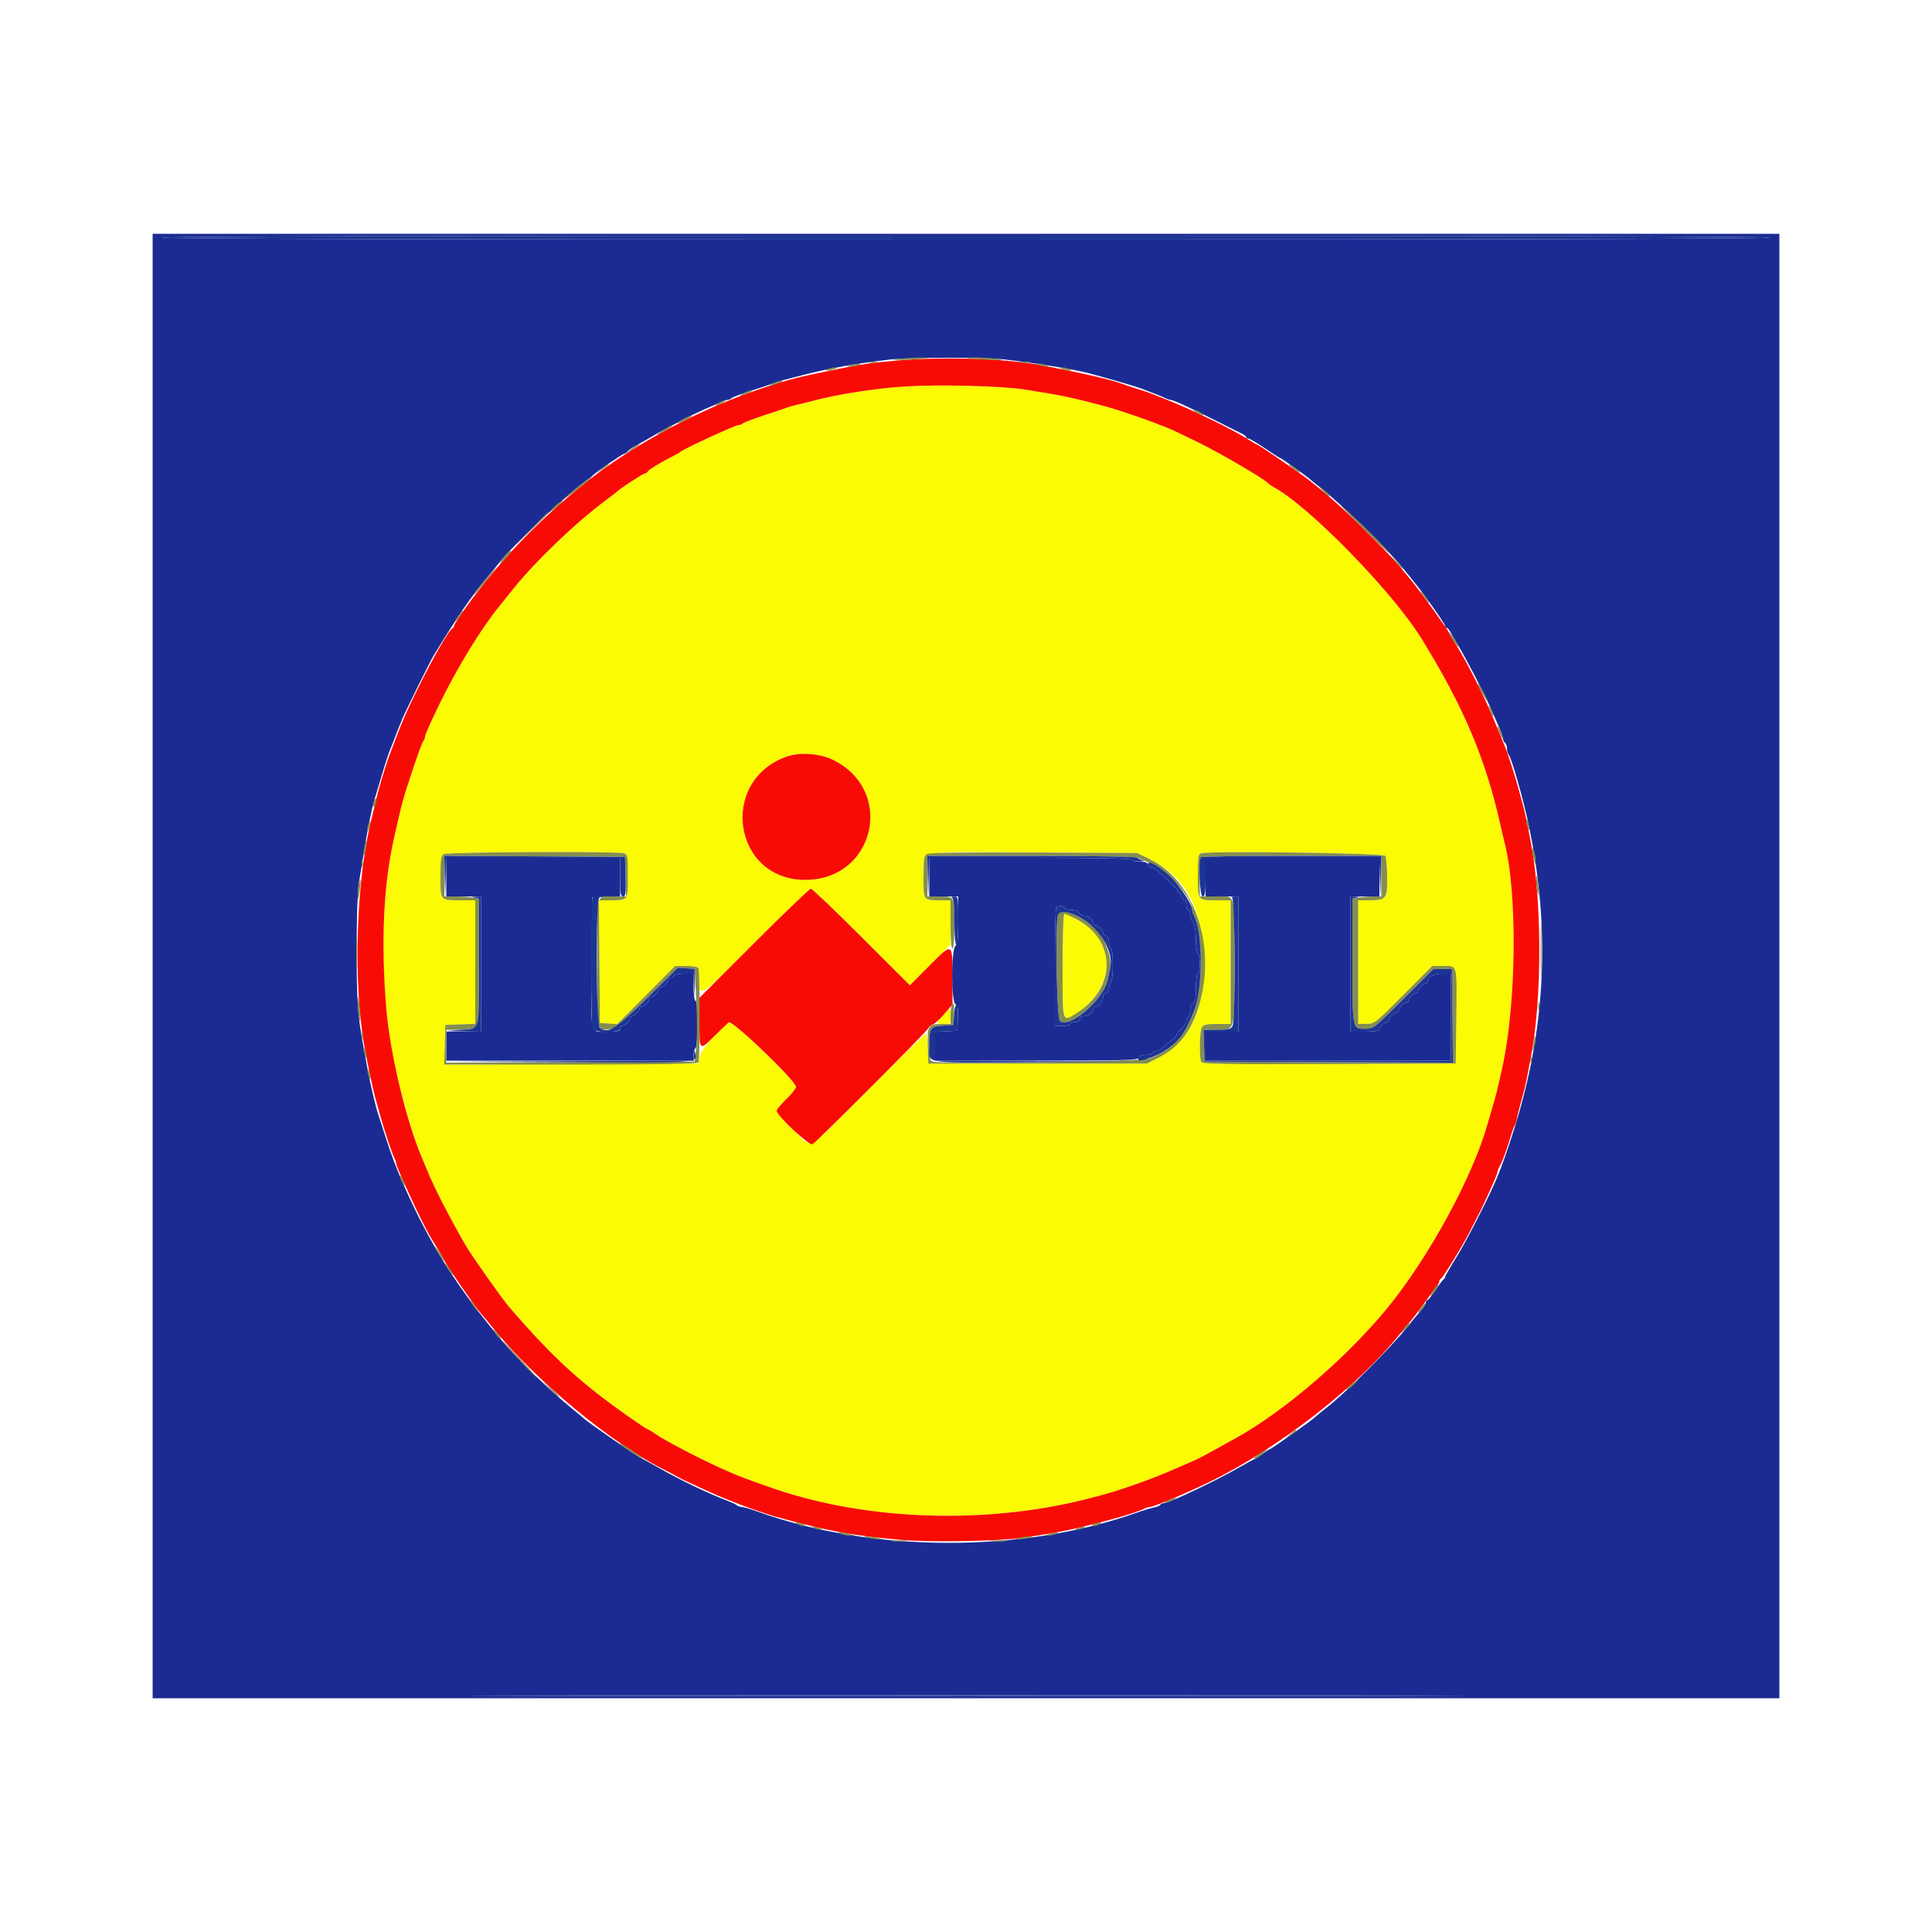
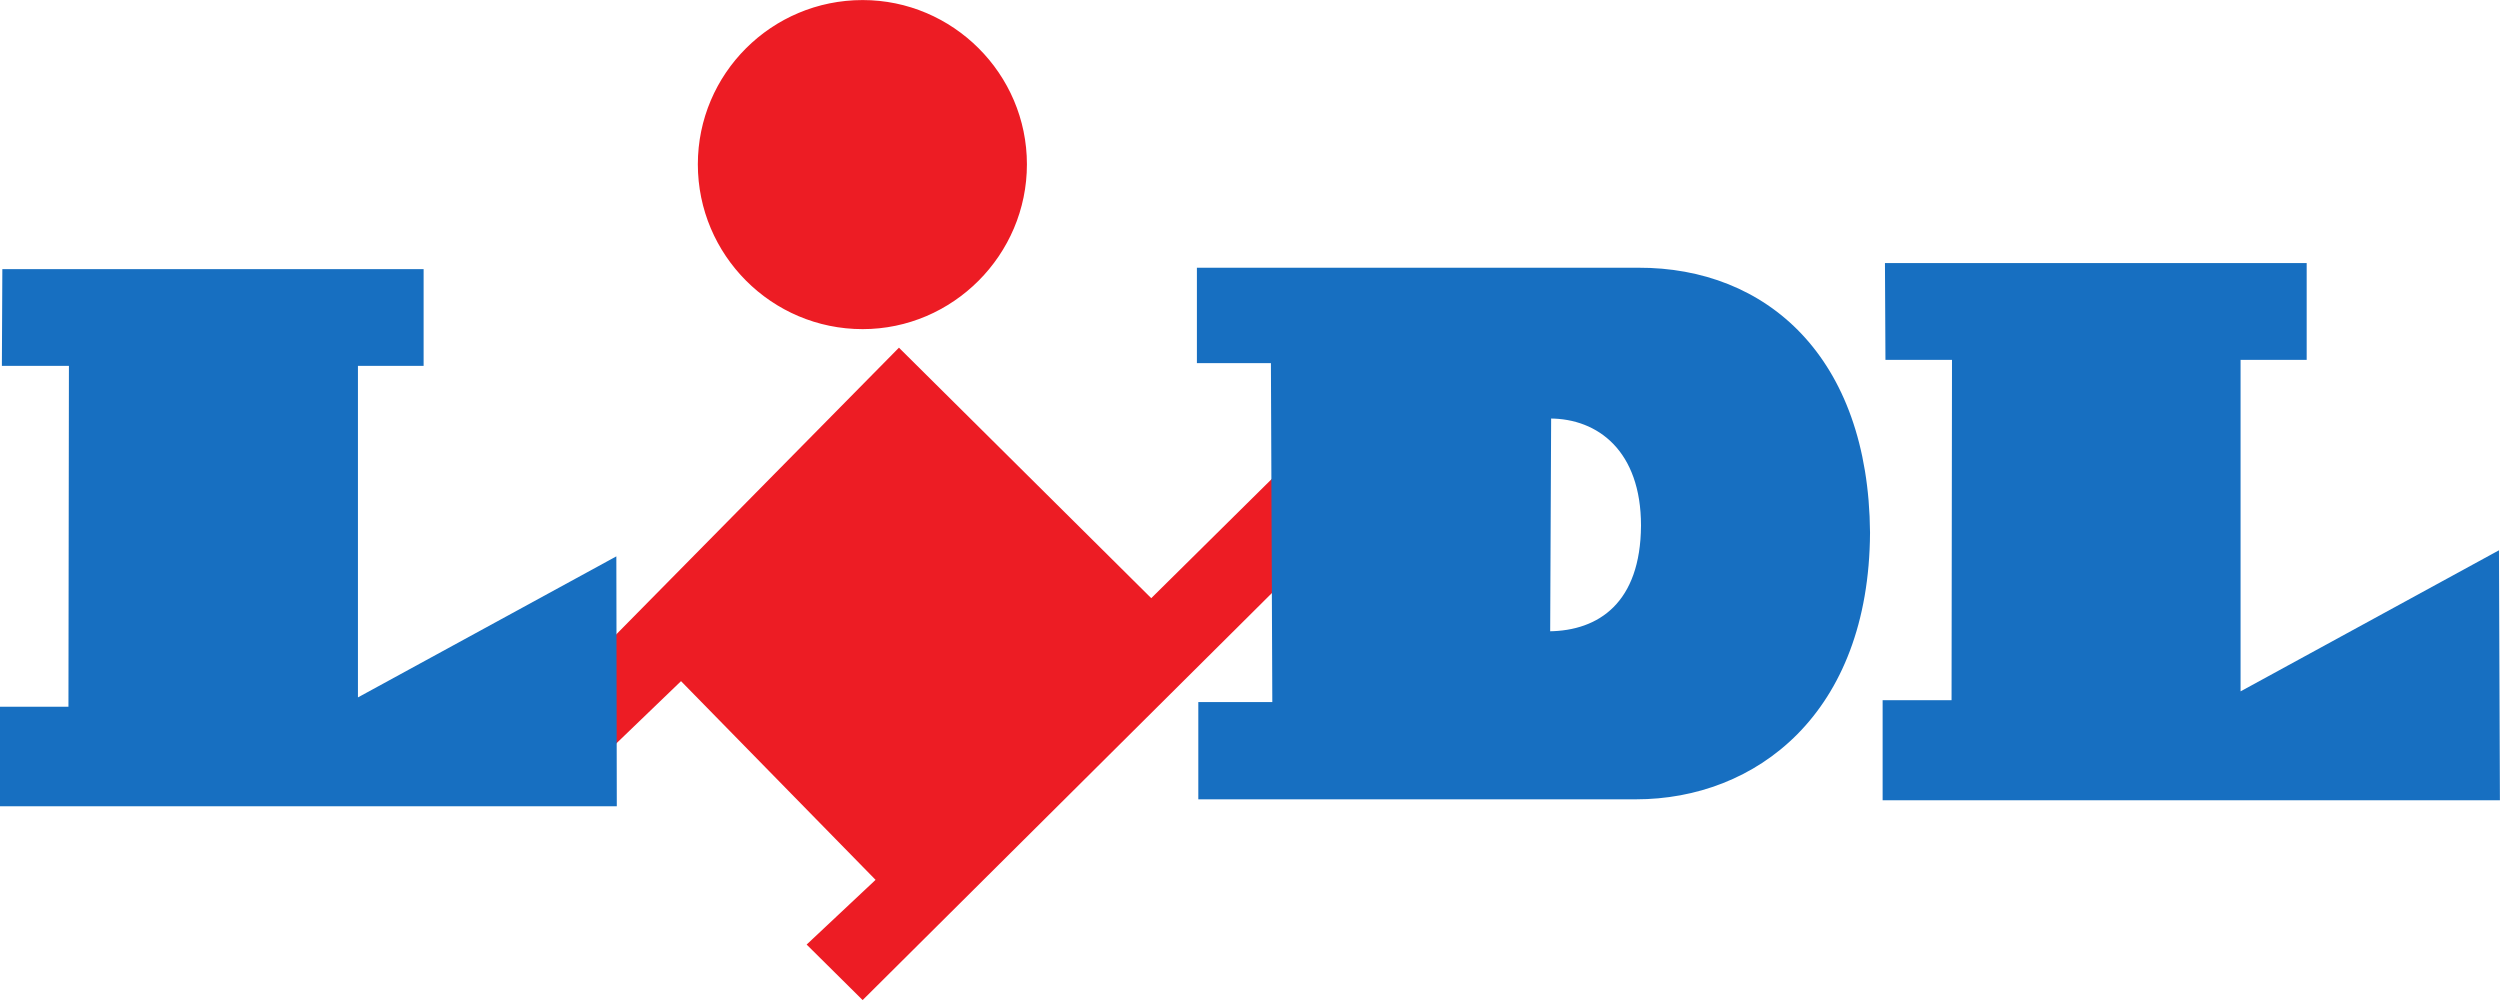
- <svg xmlns="http://www.w3.org/2000/svg" width="400" height="400">
-   <g fill-rule="evenodd">
-     <path d="M187.4 80.009c-6.08.379-13.932 1.606-19.2 3.002-1.32.349-2.85.728-3.4.842-.55.114-1.36.346-1.8.515-.44.17-2.6.899-4.8 1.619-2.2.721-4.171 1.469-4.38 1.662a1.52 1.52 0 01-.889.351c-.701 0-11.53 4.999-12.131 5.6-.11.11-.83.517-1.6.904-2.41 1.212-4.994 2.801-5.133 3.156-.074.187-.307.34-.52.34-.329 0-4.957 3.006-5.547 3.602-.11.112-1.276 1.003-2.59 1.981-6.275 4.67-14.621 12.673-19.23 18.439a681.982 681.982 0 01-2.78 3.464c-3.701 4.499-8.71 12.684-12.442 20.335-1.627 3.335-2.958 6.324-2.958 6.642 0 .317-.159.748-.354.957-.195.209-1.099 2.63-2.009 5.38-2.389 7.226-2.236 6.672-4.035 14.6-2.966 13.075-2.948 32.937.044 46.8 1.539 7.134 4.05 15.657 5.833 19.8.331.77.746 1.76.922 2.2 1.419 3.547 4.486 9.535 8.021 15.657 1.217 2.108 7.518 11.037 8.991 12.743 9.444 10.931 15.117 16.063 26.305 23.798 1.275.881 2.417 1.602 2.538 1.602s.788.405 1.481.9c2.049 1.463 10.392 5.77 14.863 7.673l2.4 1.022c.775.33 5.768 2.127 7.8 2.806 19.248 6.439 43.323 7.194 64 2.006 4.55-1.142 6.561-1.754 11.2-3.412 3.312-1.184 4.561-1.691 9.8-3.978 2.847-1.243 2.071-.837 10.2-5.347 10.014-5.557 23.079-16.817 31.419-27.078 8.571-10.544 17.582-27.17 20.592-37.992.183-.66.63-2.19.993-3.4.712-2.375.966-3.394 1.995-8 2.99-13.385 3.207-36.683.439-47a148 148 0 01-.841-3.6c-3.026-13.527-7.623-24.354-16.303-38.4-6.002-9.713-23.33-27.459-30.623-31.362-.445-.238-1.057-.681-1.361-.985-.929-.929-10.292-6.372-14.11-8.202a281.65 281.65 0 01-4.303-2.093c-2.176-1.14-11.115-4.369-14.897-5.382-7.051-1.889-9.337-2.366-17-3.552-4.691-.725-17.629-1.049-24.6-.615m-15 77.283c13.083 6.348 8.73 24.986-5.809 24.878-14.8-.109-17.823-20.448-3.791-25.499 2.718-.979 6.855-.711 9.6.621m-43.3 19.36c.866.232.9.413.9 4.748 0 5.145.126 4.984-3.906 4.995l-2.105.005.105 12.7.106 12.7 1.769.126 1.769.127 6.058-6.049 6.058-6.048 2.373.122 2.373.122.105 2c.238 4.563-.569 5.058 11.623-7.128 6.093-6.09 11.291-11.072 11.552-11.072.261 0 4.979 4.498 10.483 9.995l10.009 9.995 4.214-4.204 4.214-4.204V186.4l-1.9-.005c-3.784-.011-3.7.098-3.7-4.828 0-5.77-2.381-5.241 22.921-5.092l21.279.125 2.651 1.285c7.581 3.674 11.128 10.505 11.142 21.457.011 8.01-1.525 12.892-5.235 16.642-1.013 1.024-2.889 2.392-4.168 3.039l-2.326 1.177H192.2l-.117-3.1c-.064-1.705-.245-3.1-.403-3.1-.157 0-5.324 5.051-11.483 11.225-13.757 13.791-11.86 12.769-16.006 8.623-3.987-3.987-3.952-3.83-1.391-6.285 1.1-1.055 2-2.191 2-2.526 0-1.274-13.202-13.931-13.933-13.357-2.691 2.11-5.703 5.634-5.989 7.008l-.314 1.512-26.296.103-26.296.103.114-4.103.114-4.103 3.1-.117 3.1-.117V186.4l-2.7-.005c-4.69-.01-4.5.194-4.5-4.822 0-3.705.101-4.392.7-4.741.757-.441 35.598-.609 37.2-.18m157.709.548c.208.33.382 2.359.385 4.51.007 4.489-.165 4.69-4.02 4.69H281.2V212l1.7-.011c1.654-.011 1.861-.173 7.667-6l5.966-5.989h2.326c2.939 0 2.796-.594 2.654 11l-.113 9.2-26.175.103c-20.674.081-26.241-.003-26.493-.4-.466-.734-.403-6.223.082-7.129.349-.652.855-.774 3.2-.774h2.786v-25.6l-2.5-.005c-4.481-.01-4.3.2-4.3-5.012 0-3.97.086-4.547.7-4.713 2.048-.552 37.739-.056 38.109.53M220 200c0 12.123-.142 11.649 2.908 9.742 6.612-4.133 8.2-12.21 3.354-17.052-1.199-1.198-5.073-3.49-5.899-3.49-.208 0-.363 4.599-.363 10.8m-24.722 10.119c-1.615 1.667-1.601 1.881.122 1.881 1.367 0 1.4-.038 1.4-1.6 0-1.927.062-1.915-1.522-.281" fill="#fbfb04" />
-     <path d="M186 74.631c-6.287.546-6.93.642-14.4 2.157-7.096 1.439-9.661 2.135-15.8 4.285-12.174 4.264-25.147 11.343-34.6 18.882-9.614 7.666-17.83 16.222-24.606 25.623-1.426 1.98-2.594 3.769-2.594 3.977 0 .208-.135.438-.3.512-.73.324-3.935 5.878-7.118 12.333-2.475 5.018-3.093 6.432-4.982 11.4l-.914 2.4c-.766 2.01-2.32 7.15-2.722 9-.167.77-.602 2.57-.967 4-3.334 13.056-3.967 34.602-1.416 48.2.649 3.456 1.688 8.351 2.038 9.6.186.66.635 2.28.999 3.6.889 3.229 2.546 8.238 3.008 9.095.206.382.374.872.374 1.089 0 .217.429 1.344.954 2.505a856.734 856.734 0 011.843 4.111c1.072 2.411 3.476 7.295 4.131 8.39a390.62 390.62 0 001.772 2.908c.715 1.165 1.3 2.181 1.3 2.258 0 .429 6.755 10.16 7.881 11.354.265.28 1.165 1.36 2 2.4 8.937 11.122 25.029 24.411 36.119 29.828.77.376 1.67.856 2 1.067.954.609 8.22 3.938 10.512 4.817 1.149.44 2.448.95 2.888 1.134 1.196.499 5.83 2.083 7.2 2.461 10.813 2.982 15.831 3.911 26 4.808 5.852.517 20.286.271 25-.425 8.334-1.232 10.869-1.764 19.4-4.071 2.391-.647 5.111-1.553 5.895-1.964.382-.201.927-.365 1.212-.365.748 0 8.043-3.088 12.693-5.372 14.04-6.898 30.583-19.8 39.014-30.427.872-1.1 1.844-2.27 2.16-2.6.316-.331 1.622-2.041 2.903-3.801 1.281-1.76 2.508-3.417 2.726-3.683.218-.266.397-.656.397-.867 0-.211.146-.443.324-.517.4-.164 4.376-6.606 5.76-9.333.559-1.1 1.395-2.72 1.858-3.6 1.309-2.487 4.058-8.604 4.058-9.029 0-.21.171-.694.381-1.076.678-1.238 1.511-3.441 2.228-5.895.385-1.32.834-2.58.996-2.8.162-.22.387-.94.5-1.6.113-.66.518-2.28.9-3.6.383-1.32.833-3.12 1.002-4l.96-5c2.303-11.964 2.307-32.208.01-44.2-1.032-5.389-1.234-6.335-1.746-8.2-.272-.99-.687-2.52-.923-3.4-.584-2.181-2.277-7.419-2.714-8.4-.197-.44-1.161-2.78-2.144-5.2-2.018-4.968-5.789-12.47-7.983-15.881-.807-1.254-1.467-2.384-1.467-2.511 0-.325-5.824-8.408-7.776-10.792-3.268-3.992-4.108-4.909-9.02-9.844-4.561-4.583-8.044-7.719-12.188-10.972-1.806-1.417-10.55-7.4-10.817-7.4-.101 0-1.132-.602-2.291-1.338-2.987-1.895-11.922-6.2-16.708-8.049-.99-.382-2.07-.82-2.4-.973-.33-.153-1.68-.609-3-1.015-1.32-.405-2.76-.886-3.2-1.067-1.96-.809-8.94-2.421-17.2-3.972-7.21-1.354-20.004-1.77-29.4-.955m26 5.993c7.663 1.186 9.949 1.663 17 3.552 3.782 1.013 12.721 4.242 14.897 5.382a281.65 281.65 0 004.303 2.093c3.818 1.83 13.181 7.273 14.11 8.202.304.304.916.747 1.361.985 7.293 3.903 24.621 21.649 30.623 31.362 8.68 14.046 13.277 24.873 16.303 38.4a148 148 0 00.841 3.6c2.768 10.317 2.551 33.615-.439 47-1.029 4.606-1.283 5.625-1.995 8-.363 1.21-.81 2.74-.993 3.4-3.01 10.822-12.021 27.448-20.592 37.992-8.34 10.261-21.405 21.521-31.419 27.078-8.129 4.51-7.353 4.104-10.2 5.347-5.239 2.287-6.488 2.794-9.8 3.978-4.639 1.658-6.65 2.27-11.2 3.412-20.677 5.188-44.752 4.433-64-2.006-2.032-.679-7.025-2.476-7.8-2.806l-2.4-1.022c-4.471-1.903-12.814-6.21-14.863-7.673-.693-.495-1.36-.9-1.481-.9s-1.263-.721-2.538-1.602c-11.188-7.735-16.861-12.867-26.305-23.798-1.473-1.706-7.774-10.635-8.991-12.743-3.535-6.122-6.602-12.11-8.021-15.657-.176-.44-.591-1.43-.922-2.2-3.363-7.814-6.721-21.777-7.504-31.2-1.136-13.663-.584-25.653 1.627-35.4 1.799-7.928 1.646-7.374 4.035-14.6.91-2.75 1.814-5.171 2.009-5.38.195-.209.354-.64.354-.957 0-.318 1.331-3.307 2.958-6.642 3.732-7.651 8.741-15.836 12.442-20.335.22-.267 1.471-1.826 2.78-3.464 4.609-5.766 12.955-13.769 19.23-18.439 1.314-.978 2.48-1.869 2.59-1.981.59-.596 5.218-3.602 5.547-3.602.213 0 .446-.153.52-.34.139-.355 2.723-1.944 5.133-3.156.77-.387 1.49-.794 1.6-.904.601-.601 11.43-5.6 12.131-5.6.28 0 .68-.158.889-.351.209-.193 2.18-.941 4.38-1.662 2.2-.72 4.36-1.449 4.8-1.619.44-.169 1.25-.401 1.8-.515.55-.114 2.08-.493 3.4-.842 5.268-1.396 13.12-2.623 19.2-3.002 6.971-.434 19.909-.11 24.6.615m-49.2 76.047c-14.032 5.051-11.009 25.39 3.791 25.499 14.539.108 18.892-18.53 5.809-24.878-2.745-1.332-6.882-1.6-9.6-.621m-6.703 38.632L144.8 206.605v5.098c0 5.922-.001 5.921 3.11 2.796 1.259-1.265 2.589-2.534 2.955-2.82.733-.572 13.935 12.083 13.935 13.358 0 .335-.9 1.471-2 2.526-1.1 1.054-2 2.137-2 2.406 0 .991 6.746 7.301 7.41 6.93.925-.519 23.72-23.34 23.975-24.004.12-.314.533-.664.917-.778.384-.113 1.463-1.093 2.398-2.177l1.7-1.97v-5.761c0-7.181.072-7.148-4.813-2.235l-4.004 4.027L178.369 194c-5.508-5.5-10.23-10-10.494-10-.264 0-5.564 5.086-11.778 11.303" fill="#f90b05" />
-     <path d="M31.6 200v151.6h336.8V48.4H31.6V200M366.4 49.2c0 .266-55.733.4-166.4.4s-166.4-.134-166.4-.4 55.733-.4 166.4-.4 166.4.134 166.4.4M207.979 74.42c8.505 1.043 15.591 2.25 18.711 3.187.721.216 1.895.548 2.61.738 1.936.514 5.987 1.725 6.9 2.063 2.487.921 4.483 1.717 5.095 2.033.382.197.872.359 1.089.359.527 0 4.057 1.621 9.416 4.324 2.42 1.22 4.804 2.412 5.297 2.647.493.236.898.564.9.729.002.165.212.3.467.3.256 0 1.791.9 3.412 2s3.035 2 3.142 2c.203 0 5.834 4.004 6.182 4.395.11.124 1.01.848 2 1.609 3.963 3.046 14.282 13.101 17.2 16.76.77.966 1.867 2.314 2.438 2.996 1.839 2.196 6.362 8.621 6.362 9.037 0 .222.151.403.336.403.184 0 .54.405.791.9.25.495.896 1.62 1.435 2.5 1.69 2.758 5.614 10.309 6.86 13.2.285.66.981 2.24 1.548 3.511.566 1.271 1.03 2.565 1.03 2.876 0 .311.18.677.4.813.22.136.4.651.4 1.144 0 .493.154 1.067.342 1.276.615.683 3.042 9.217 4.204 14.78 4.479 21.448 3.501 41.832-3.003 62.6-1.49 4.756-2.791 8.402-3.925 11-1.852 4.242-6.219 12.728-8.091 15.721-1.28 2.046-2.327 3.876-2.327 4.067 0 .19-.135.405-.3.479-.165.073-.93 1.078-1.7 2.232-.77 1.155-1.535 2.1-1.7 2.1-.165.001-.3.228-.3.505s-.405.953-.9 1.502-1.98 2.338-3.3 3.975c-3.192 3.961-12.058 12.84-15.8 15.824-1.65 1.316-3.09 2.495-3.2 2.62-.388.44-8.781 6.375-9.016 6.375-.13 0-.827.45-1.548 1-.722.55-1.404 1-1.516 1-.113 0-1.74.883-3.615 1.962-4.711 2.711-14.286 7.238-15.309 7.238-.302 0-.647.159-.767.354-.121.195-.716.445-1.324.557-.608.112-2.185.588-3.505 1.057-23.693 8.432-54.841 8.342-78.608-.228-1.435-.517-2.884-.94-3.22-.94-.337 0-.783-.151-.992-.336-.209-.185-1.01-.573-1.78-.863-4.018-1.513-10.061-4.406-14.357-6.873-1.847-1.06-3.426-1.928-3.509-1.928-.363 0-11.516-7.704-12.134-8.381-.11-.12-1.19-1.024-2.4-2.008-4.628-3.763-11.211-10.143-14.487-14.042C94.56 266.44 89 257.631 83.609 245.4c-.484-1.1-1.023-2.36-1.197-2.8l-.945-2.4c-.346-.88-1.115-3.13-1.708-5-.594-1.87-1.208-3.76-1.366-4.2-.576-1.611-1.79-6.761-2.356-10-.192-1.1-.537-2.99-.766-4.2-1.198-6.319-1.429-9.583-1.428-20.2 0-6.59.187-12.27.455-13.8.251-1.43.669-3.95.93-5.6.886-5.621 1.656-9.49 2.344-11.779.202-.672.85-2.841 1.441-4.821.59-1.98 1.212-3.96 1.382-4.4 2.147-5.558 2.343-6.053 2.996-7.6.671-1.589 5.716-11.782 6.329-12.788 4.927-8.086 7.931-12.465 11.258-16.41 1.112-1.319 2.202-2.643 2.422-2.944 2.02-2.756 13.779-13.9 17.563-16.645.901-.653 1.727-1.301 1.837-1.439.407-.513 6.015-4.374 6.352-4.374.193 0 .56-.253.817-.563.257-.31 1.045-.858 1.749-1.219.705-.36 2.182-1.196 3.282-1.857s2.72-1.558 3.6-1.994c.88-.435 1.87-.962 2.2-1.17 1.277-.806 9.227-4.397 9.733-4.397.293 0 .657-.123.808-.274.31-.31 2.309-1.065 5.259-1.984 1.1-.343 2.63-.856 3.4-1.14 1.364-.503 2.009-.682 7-1.946 4.948-1.254 10.437-2.219 17-2.988 4.336-.509 19.971-.54 23.979-.048M92.4 181.6v4h7.2v28h-7.2v6h51.2v-1.176c0-.647.18-1.288.4-1.424.231-.142.4-2.271.4-5.024 0-2.917-.156-4.776-.4-4.776-.229 0-.4-1.2-.4-2.8v-2.8h-2c-1.1 0-2 .18-2 .4 0 .22-.27.4-.6.4-.33 0-.6.193-.6.429 0 .553-1.018 1.571-1.571 1.571a.43.43 0 00-.429.429c0 .553-1.018 1.571-1.571 1.571a.43.43 0 00-.429.429c0 .553-1.018 1.571-1.571 1.571a.43.43 0 00-.429.429c0 .553-1.018 1.571-1.571 1.571a.43.43 0 00-.429.429c0 .235-.257.685-.571 1-.315.314-.765.571-1 .571-.236 0-.429.27-.429.6 0 .476-.577.6-2.792.6-3.522 0-3.258 1.252-3.12-14.8l.112-13 2.9-.118 2.9-.117V177.6h-36v4m100 0v4h6v4.829c0 3.758-.133 4.961-.6 5.428-.897.897-.879 11.547.021 12.051.482.27.594.921.5 2.92l-.121 2.572-2.3.12-2.3.12v5.96h20.957c18.26 0 20.987-.077 21.188-.6.133-.347.731-.6 1.419-.6.654 0 1.3-.18 1.436-.4.136-.22.507-.4.824-.4.317 0 .899-.315 1.293-.7.395-.385 1.205-1.058 1.8-1.495.596-.437 1.083-.957 1.083-1.154 0-.198.45-.776 1-1.286s1-1.195 1-1.522c0-.328.18-.707.4-.843.22-.136.4-.782.4-1.436 0-.688.253-1.286.6-1.419.458-.176.6-.928.6-3.188 0-1.705.169-2.957.4-2.957.22 0 .4-.889.4-1.976s-.18-2.088-.4-2.224c-.22-.136-.406-1.452-.413-2.924-.008-1.716-.223-2.954-.6-3.452-.323-.428-.587-1.193-.587-1.7 0-.508-.18-.924-.4-.924-.22 0-.4-.45-.4-1s-.168-1-.373-1-.491-.373-.636-.829c-.399-1.257-5.293-5.971-6.198-5.971-.438 0-.793-.269-.793-.6 0-.433-.444-.6-1.6-.6-.88 0-1.6-.18-1.6-.4 0-.262-7.267-.4-21-.4h-21v4m57.2 0v4h6.8v28h-6.8v6h50.8v-18h-1.829c-1.762 0-2.971.64-2.971 1.571a.43.43 0 01-.429.429c-.553 0-1.571 1.018-1.571 1.571a.43.43 0 01-.429.429c-.553 0-1.571 1.018-1.571 1.571a.43.43 0 01-.429.429c-.553 0-1.571 1.018-1.571 1.571a.43.43 0 01-.429.429c-.235 0-.685.257-1 .571-.314.315-.571.765-.571 1a.43.43 0 01-.429.429c-.235 0-.685.257-1 .571-.314.315-.571.765-.571 1 0 .267-1.133.429-3 .429h-3v-28h6v-8h-36v4m-29.2 6.4c0 .22.636.4 1.413.4.886 0 1.498.223 1.642.6.127.33.584.6 1.016.6.85 0 1.929.879 1.929 1.571a.43.43 0 00.429.429c.533 0 1.571 1.01 1.571 1.529 0 .212.27.489.6.616.351.134.6.734.6 1.442 0 .667.18 1.213.4 1.213.235 0 .4 1.392.4 3.376 0 1.857-.18 3.488-.4 3.624-.22.136-.4.687-.4 1.224 0 .601-.231.976-.6.976-.34 0-.6.359-.6.829 0 .885-.866 1.971-1.571 1.971a.43.43 0 00-.429.429c0 .705-1.086 1.571-1.971 1.571-.47 0-.829.26-.829.6 0 .373-.378.6-1 .6-.55 0-1 .18-1 .4 0 .22-.72.4-1.6.4h-1.6v-12.133c0-6.674.12-12.254.267-12.4.415-.415 1.733-.314 1.733.133m62.9 163.1c-45.815.056-120.785.056-166.6 0s-8.33-.102 83.3-.102 129.115.046 83.3.102" fill="#1c2b93" />
-     <path d="M185.4 74.407c-.88.162.2.202 2.4.089 2.2-.114 4.075-.271 4.167-.351.289-.252-4.896-.045-6.567.262m15.033-.262c.092.08 1.967.242 4.167.361 2.663.145 3.465.104 2.4-.121-1.566-.332-6.896-.526-6.567-.24m-20.533.937a5.661 5.661 0 001.8 0c.495-.095.09-.173-.9-.173s-1.395.078-.9.173m31.605.001c.497.096 1.217.092 1.6-.008.382-.1-.025-.179-.905-.174-.88.004-1.193.086-.695.182M176.2 75.6c-1.089.277-1.107.307-.2.325.55.01 1.36-.136 1.8-.325.986-.424.066-.424-1.6 0m39 0c1.368.438 2.419.438 1.4 0-.44-.189-1.16-.338-1.6-.332-.643.009-.604.075.2.332m-43.8.8c-1.019.438.032.438 1.4 0 .804-.257.843-.323.2-.332-.44-.006-1.16.143-1.6.332m48.6 0c1.368.438 2.419.438 1.4 0-.44-.189-1.16-.338-1.6-.332-.643.009-.604.075.2.332m-60 3c-1.278.73-1.004.734 1 .012.88-.317 1.24-.578.8-.58-.44-.002-1.25.254-1.8.568m-6 2c-1.306.747-.849.755.854.016.74-.322 1.076-.585.746-.586-.33-.001-1.05.256-1.6.57m-5.2 2c-.55.314-.82.572-.6.572.22 0 .85-.258 1.4-.572.55-.314.82-.572.6-.572-.22 0-.85.258-1.4.572m98.946 2.002c1.459.761 1.829.766.83.011-.427-.323-1.046-.592-1.376-.598-.33-.005-.084.259.546.587m-106.015 1.219c-.699.306-1.374.725-1.502.932-.128.207.488.028 1.369-.398.881-.425 1.602-.859 1.602-.964 0-.228.101-.258-1.469.43M137.4 88.99c-.88.542-1.475.991-1.323.998.347.015 3.123-1.609 3.123-1.828 0-.26-.124-.203-1.8.83m-6.8 4.045l-1.2 1.031 1.4-.903c1.796-1.159 1.801-1.163 1.367-1.161-.202.001-.907.466-1.567 1.033m-6 4l-1.2 1.031 1.3-.86c.715-.473 1.3-.938 1.3-1.033 0-.3-.169-.195-1.4.862m142.2-.889c0 .11.54.584 1.2 1.054.66.47 1.2.764 1.2.654 0-.11-.54-.584-1.2-1.054-.66-.47-1.2-.764-1.2-.654M119.533 100.9c-1.462 1.155-2.601 2.16-2.53 2.232.108.112 3.968-2.855 5.177-3.979 1.119-1.04-.323-.089-2.647 1.747m154.437.832c1.019 1.122 1.238 1.261 1.217.768-.006-.165-.501-.646-1.1-1.068l-1.087-.768.97 1.068m7.43 6.881c3.3 3.293 6.08 5.937 6.178 5.875.255-.159-5.206-5.637-8.978-9.005-1.76-1.572-.5-.163 2.8 3.13m-166.346-3.98c-.631.554-1.08 1.074-1 1.154.081.081.734-.378 1.453-1.02.718-.642 1.168-1.161.999-1.154-.168.007-.822.466-1.452 1.02m-5.462 5.267l-3.792 3.9 3.9-3.792c3.622-3.522 4.082-4.008 3.792-4.008-.059 0-1.814 1.755-3.9 3.9m-5.092 5.188c-.495.571-.9 1.22-.9 1.442 0 .222.045.327.1.235.055-.093.629-.753 1.275-1.467.646-.714 1.006-1.287.8-1.273-.206.013-.78.492-1.275 1.063m184.529 1.35c.644.791 1.252 1.37 1.35 1.287.099-.083-.428-.73-1.17-1.438L287.858 115l1.171 1.438M100.742 119.7c-2.332 2.791-2.873 3.5-2.671 3.5.093 0 1.206-1.26 2.473-2.8 1.267-1.54 2.225-2.8 2.128-2.8-.096 0-.965.945-1.93 2.1m194.058 3.9c.47.66.944 1.2 1.054 1.2.11 0-.184-.54-.654-1.2-.47-.66-.944-1.2-1.054-1.2-.11 0 .184.54.654 1.2m-200 4c-.47.66-.764 1.2-.654 1.2.11 0 .584-.54 1.054-1.2.47-.66.764-1.2.654-1.2-.11 0-.584.54-1.054 1.2m205.2 3.284c0 .489 1.695 3.154 1.885 2.964.102-.102-.28-.872-.849-1.71-.57-.838-1.036-1.402-1.036-1.254m6 10.812c0 .417 1.74 3.497 1.891 3.346.082-.081-.24-.844-.714-1.695-.926-1.66-1.177-2.012-1.177-1.651m2.324 4.904c.202.44.468 1.07.59 1.4.193.518.227.515.254-.024.018-.342-.248-.972-.59-1.4-.612-.764-.616-.763-.254.024m1.69 3.854c-.008.14.249.86.57 1.6.322.74.585 1.076.586.746.002-.576-1.127-2.866-1.156-2.346M77.4 166c-.15.473-.183.95-.073 1.06.11.11.323-.187.473-.66.15-.473.183-.95.073-1.06-.11-.11-.323.187-.473.66m238.606 4.233c.003.422.189 1.037.412 1.367.297.438.334.276.138-.6-.329-1.471-.558-1.79-.55-.767m-239.757.382a3.854 3.854 0 00-.215 1.318c.019.367.193.136.387-.513.377-1.262.244-1.887-.172-.805m-.827 4.807c-.15.803-.194 1.54-.096 1.638.098.097.301-.479.452-1.282.15-.803.194-1.54.096-1.638-.098-.097-.301.479-.452 1.282m241.846.778c.006.44.156 1.25.332 1.8l.32 1 .012-1c.006-.55-.143-1.36-.332-1.8l-.344-.8.012.8m-225.368.632c-.599.349-.7 1.036-.7 4.741 0 5.016-.19 4.812 4.5 4.822l2.7.005v25.566l-3.1.117-3.1.117-.114 4.1-.114 4.1h26.19c18.274 0 26.271-.13 26.457-.431.331-.536.309-19.039-.024-19.577-.133-.216-1.269-.392-2.524-.392h-2.281l-5.995 6.014-5.995 6.013-1.8-.113-1.8-.114-.106-12.7-.105-12.7 2.105-.005c4.032-.011 3.906.15 3.906-4.995 0-4.335-.034-4.516-.9-4.748-1.602-.429-36.443-.261-37.2.18m100-.014c-.598.36-.7 1.055-.7 4.755 0 4.919-.083 4.811 3.7 4.822l1.9.005v5c0 3.067.155 5 .4 5 .246 0 .4-1.986.4-5.157 0-5.857.13-5.643-3.433-5.643H192v-8.4h21.405c11.856 0 21.716.16 22.1.359.382.197 1.505.69 2.495 1.095 3.562 1.456 8.8 7.142 8.8 9.553 0 .355.183.987.406 1.405 1.894 3.539 1.878 15.155-.028 19.793-2.353 5.728-4.121 7.609-9.178 9.762-1.426.607-42.482 1.198-44.7.643-.838-.21-.9-.442-.9-3.369 0-3.657.206-3.938 3.01-4.115l1.99-.126.121-2.337c.081-1.56-.019-2.25-.3-2.076-.232.143-.421 1.15-.421 2.237V212h-1.951c-2.662 0-2.905.41-2.765 4.66l.116 3.54h45.264l2.326-1.177c4.587-2.321 7.284-6.026 8.796-12.081 3.008-12.046-1.587-24.72-10.535-29.057L235.4 176.6l-21.4-.102c-14.468-.069-21.627.035-22.1.32m56.8-.148c-.614.166-.7.743-.7 4.713 0 5.212-.181 5.002 4.3 5.012l2.5.005V212h-2.786c-2.345 0-2.851.122-3.2.774-.485.906-.548 6.395-.082 7.129.252.397 5.819.481 26.493.4l26.175-.103.113-9.2c.142-11.594.285-11-2.654-11h-2.326l-5.966 5.989c-5.806 5.827-6.013 5.989-7.667 6l-1.7.011v-25.6h1.974c3.855 0 4.027-.201 4.02-4.69-.003-2.151-.177-4.18-.385-4.51-.37-.586-36.061-1.082-38.109-.53m-119.186 4.83l.114 4.1h-2.381c-3.988 0-3.647-1.272-3.647 13.594 0 14.627-.06 14.315 2.662 13.873 1.211-.196 2.512-1.28 7.772-6.476l6.317-6.239 1.724.124 1.725.124.356 6.553c.208 3.829.208 7.82 0 9.6l-.356 3.047-25.7.103-25.7.103V213.2h2.374c1.306 0 2.836-.176 3.4-.39l1.026-.39V186.1l-1.25-.25c-.687-.137-2.307-.25-3.6-.25H92v-8.408l18.7.104 18.7.104.114 4.1M286 181.4v4.2h-1.75c-.962 0-2.312.113-3 .25l-1.25.25.006 12.85c.007 14.266-.033 14.05 2.575 14.05 1.801 0 1.839-.03 7.992-6.174l6.184-6.173 1.921-.027 1.922-.026.107 9.703.107 9.703-25.707-.103-25.707-.103-.116-3.3-.116-3.3h2.802c3.816 0 3.63.735 3.63-14.331 0-14.631.435-13.269-4.233-13.269H248.4v-3.933c0-2.164.12-4.054.267-4.2.146-.147 8.606-.267 18.8-.267H286v4.2m-211.107-2.6c0 .77.082 1.085.183.7.1-.385.1-1.015 0-1.4-.101-.385-.183-.07-.183.7m243.154 3.633c.026.752.194 1.907.373 2.567.215.789.25.378.103-1.2-.246-2.645-.55-3.519-.476-1.367m-243.794.803a12.897 12.897 0 00-.204 2.514c.029.744.189.29.394-1.122.368-2.524.233-3.51-.19-1.392m244.72 13.564c0 5.39.057 7.595.126 4.9.069-2.695.069-7.105 0-9.8-.069-2.695-.126-.49-.126 4.9m-99.93-7.367c-.605 1.577-.259 21.294.386 21.938 1.834 1.835 9.121-4.457 9.926-8.571.151-.77.381-1.913.511-2.539.25-1.207-.334-3.597-1.414-5.779-1.77-3.578-8.573-7.229-9.409-5.049m3.806.867c8.312 4.308 8.343 14.263.059 19.442-3.05 1.907-2.908 2.381-2.908-9.742 0-6.201.155-10.8.363-10.8.2 0 1.318.495 2.486 1.1m-149.091 6.3c0 3.08.063 4.287.139 2.682.076-1.604.076-4.124-.001-5.6-.077-1.475-.139-.162-.138 2.918m.289 11.433c.026.972.195 2.307.374 2.967.206.757.244.166.104-1.6-.254-3.179-.549-4.024-.478-1.367m244.446.367c0 .77.082 1.085.183.7.1-.385.1-1.015 0-1.4-.101-.385-.183-.07-.183.7m-243.592 6.2c.004.88.086 1.193.182.695.096-.497.092-1.217-.008-1.6-.1-.382-.179.025-.174.905m242.748.4a17.47 17.47 0 01-.266 1.8l-.206 1 .429-.981c.236-.54.355-1.35.266-1.8-.159-.798-.165-.798-.223-.019m-242.393 2.2c0 .33.155.96.344 1.4.217.504.344.578.344.2 0-.33-.155-.96-.344-1.4-.217-.504-.344-.578-.344-.2m241.637 2.4c0 .77.082 1.085.183.7.1-.385.1-1.015 0-1.4-.101-.385-.183-.07-.183.7m-240.837 2c0 .33.155.96.344 1.4.217.504.344.578.344.2 0-.33-.155-.96-.344-1.4-.217-.504-.344-.578-.344-.2m6.759 22c.006.33.275.949.598 1.376.755.999.75.629-.011-.83-.328-.63-.592-.876-.587-.546M90 258.128c0 .173.45.977 1 1.786s1 1.33 1 1.158c0-.173-.45-.977-1-1.786s-1-1.33-1-1.158m2.8 4.672c.47.66.944 1.2 1.054 1.2.11 0-.184-.54-.654-1.2-.47-.66-.944-1.2-1.054-1.2-.11 0 .184.54.654 1.2m203.919 4.403c-.877 1.54-.617 1.539.481-.003.47-.66.707-1.199.527-1.197-.18.001-.634.541-1.008 1.2M98 270.4c.47.66.944 1.2 1.054 1.2.11 0-.184-.54-.654-1.2-.47-.66-.944-1.2-1.054-1.2-.11 0 .184.54.654 1.2m196.3.214c-.999 1.336-.869 1.709.146.419.465-.591.78-1.138.7-1.215-.08-.077-.461.282-.846.796m-3.668 4.499l-.768 1.087 1.068-.97c1.122-1.019 1.261-1.238.768-1.217-.165.006-.646.501-1.068 1.1M102.637 276.2c.36.55.813 1 1.006 1 .194 0-.04-.45-.518-1-.478-.55-.931-1-1.006-1-.076 0 .157.45.518 1m4.083 4.5c1.542 1.705 3.396 3.64 4.119 4.3.723.66-.464-.735-2.638-3.1-2.175-2.365-4.028-4.3-4.12-4.3-.091 0 1.096 1.395 2.639 3.1m173.096 5.897c-.652.532-1.102 1.043-1 1.135.101.092.724-.35 1.384-.982 1.457-1.395 1.241-1.481-.384-.153m-165.93 1.006c.928.967 1.749 1.677 1.826 1.577.076-.099-.683-.89-1.687-1.758l-1.825-1.578 1.686 1.759M267 297.035l-1.2 1.031 1.3-.86c.715-.473 1.3-.938 1.3-1.033 0-.3-.169-.195-1.4.862m-138.6 1.907c0 .273 4.28 3.058 4.701 3.058.264 0-.939-.863-3.601-2.582-.605-.39-1.1-.605-1.1-.476m132.697 1.824c-1.372.879-1.737 1.235-1.264 1.232.202-.001.907-.445 1.567-.986 1.399-1.146 1.267-1.253-.303-.246m-19.297 9.848c-.66.303-.93.552-.6.554.33.002 1.05-.254 1.6-.568 1.265-.723.589-.713-1 .014m-76.6 4.986c.33.213.87.388 1.2.388.533 0 .533-.043 0-.388-.33-.213-.87-.388-1.2-.388-.533 0-.533.043 0 .388m61.2 0c-.533.345-.533.388 0 .388.33 0 .87-.175 1.2-.388.533-.345.533-.388 0-.388-.33 0-.87.175-1.2.388m-57.8.8c.44.189 1.07.344 1.4.344.378 0 .304-.127-.2-.344-.44-.189-1.07-.344-1.4-.344-.378 0-.304.127.2.344m54.4 0c-.504.217-.578.344-.2.344.33 0 .96-.155 1.4-.344.504-.217.578-.344.2-.344-.33 0-.96.155-1.4.344m-48.8 1.2c.44.189 1.25.338 1.8.332l1-.012-1-.32c-.55-.176-1.36-.326-1.8-.332l-.8-.012.8.344m43 0c-.804.257-.843.323-.2.332.44.006 1.16-.143 1.6-.332 1.019-.438-.032-.438-1.4 0m-37.4.8c.66.168 1.65.305 2.2.305.892 0 .87-.033-.2-.305-.66-.168-1.65-.305-2.2-.305-.892 0-.87.033.2.305m31.2 0c-1.07.272-1.092.305-.2.305.55 0 1.54-.137 2.2-.305 1.07-.272 1.092-.305.2-.305-.55 0-1.54.137-2.2.305m-26.309.689c.71.088 1.97.09 2.8.003.83-.087.249-.159-1.291-.161-1.54-.002-2.219.069-1.509.158m20.609.002c.825.087 2.175.087 3 0 .825-.086.15-.157-1.5-.157s-2.325.071-1.5.157" fill="#858e4f" />
-     <path d="M33.6 49.2c0 .266 55.733.4 166.4.4s166.4-.134 166.4-.4-55.733-.4-166.4-.4-166.4.134-166.4.4m58.484 132.296l.085 4.304.129-4.1.13-4.1H128.4v4c0 3.329.103 4 .614 4 .519 0 .596-.631.5-4.1l-.114-4.1-18.7-.104-18.7-.104.084 4.304m100 .004l.085 4.3.129-4.1.13-4.1h20.986c13.724 0 20.986.138 20.986.4 0 .22.675.379 1.5.354.847-.027 1.152-.131.7-.239-.44-.106-.971-.355-1.18-.554-.216-.206-9.643-.361-21.9-.361H192l.084 4.3m56.583-4.033c-.603.603-.295 8.133.333 8.133.493 0 .6-.711.6-4v-4h35.972l.13 4.1.129 4.1.085-4.3.084-4.3h-18.533c-10.194 0-18.654.12-18.8.267m-11.067 1.542c0 .325.357.591.793.591.905 0 5.799 4.714 6.198 5.971.145.456.431.829.636.829.205 0 .373.45.373 1s.18 1 .4 1c.22 0 .4.416.4.924 0 .507.264 1.272.587 1.7.377.498.592 1.736.6 3.452.007 1.472.193 2.788.413 2.924.22.136.4 1.137.4 2.224 0 1.087-.18 1.976-.4 1.976-.231 0-.4 1.252-.4 2.957 0 2.26-.142 3.012-.6 3.188-.347.133-.6.731-.6 1.419 0 .654-.18 1.3-.4 1.436-.22.136-.4.515-.4.843 0 .327-.45 1.012-1 1.522s-1 1.088-1 1.286c0 .197-.487.717-1.083 1.154-.595.437-1.405 1.11-1.8 1.495-.394.385-.976.7-1.293.7-.317 0-.688.18-.824.4-.136.22-.766.4-1.4.4-1.119 0-1.924.609-1.442 1.091.358.358 3.429-.719 5.239-1.837 2.972-1.836 4.244-3.534 6.181-8.249 1.906-4.638 1.922-16.254.028-19.793-.223-.418-.406-1.05-.406-1.405 0-.985-2.701-5.033-4.408-6.607-2.748-2.534-4.792-3.64-4.792-2.591m-139.3 6.873l.9.174v13.148c0 14.955.372 13.652-4 14.022l-3 .253 3.7.061 3.7.06v-28l-1.1.054c-.943.047-.972.08-.2.228m24.367-.015c-.334.333-.356 26.235-.024 27.1.346.901 5.757.932 5.757.033 0-.33.193-.6.429-.6.553 0 1.571-1.018 1.571-1.571a.43.43 0 01.429-.429c.553 0 1.571-1.018 1.571-1.571a.43.43 0 01.429-.429c.553 0 1.571-1.018 1.571-1.571a.43.43 0 01.429-.429c.553 0 1.571-1.018 1.571-1.571a.43.43 0 01.429-.429c.235 0 .685-.257 1-.571.314-.315.571-.765.571-1 0-.236.27-.429.6-.429.33 0 .6-.18.6-.4 0-.22.892-.4 1.982-.4h1.983l.147 2.9c.137 2.714.145 2.682.117-.5l-.029-3.4-1.725-.124-1.724-.124-6.317 6.239c-6.605 6.524-8.222 7.546-9.831 6.212-.818-.679-.918-26.609-.103-26.938.275-.111.125-.216-.333-.233-.459-.018-.954.088-1.1.235m74.433-.002c.361.145.5 1.529.5 4.968 0 2.911.156 4.767.4 4.767.245 0 .4-1.933.4-5 0-4.928-.013-5-.9-4.968-.495.017-.675.122-.4.233m58 0c.647.261.728 25.361.086 26.561-.349.652-.855.774-3.216.774h-2.802l.116 3.3.116 3.3 25.707.103 25.707.103-.107-9.703-.107-9.703-1.922.026-1.921.027-6.184 6.173c-6.153 6.144-6.191 6.174-7.992 6.174-2.608 0-2.568.218-2.575-14.072L280 186.056l.9-.174c.772-.148.743-.181-.2-.228l-1.1-.054v28h3c1.867 0 3-.162 3-.429 0-.553 1.018-1.571 1.571-1.571a.43.43 0 00.429-.429c0-.553 1.018-1.571 1.571-1.571a.43.43 0 00.429-.429c0-.553 1.018-1.571 1.571-1.571a.43.43 0 00.429-.429c0-.553 1.018-1.571 1.571-1.571a.43.43 0 00.429-.429c0-.553 1.018-1.571 1.571-1.571a.43.43 0 00.429-.429c0-.931 1.209-1.571 2.971-1.571h1.829v18h-50.8v-6h6.8v-28l-.9.032c-.495.017-.675.122-.4.233m-36.433 2.002c-.147.146-.267 5.726-.267 12.4V212.4h1.6c.88 0 1.6-.18 1.6-.4 0-.22.45-.4 1-.4.622 0 1-.227 1-.6 0-.34.359-.6.829-.6.885 0 1.971-.866 1.971-1.571a.43.43 0 01.429-.429c.705 0 1.571-1.086 1.571-1.971 0-.47.26-.829.6-.829.369 0 .6-.375.6-.976 0-.537.18-1.088.4-1.224.22-.136.4-1.767.4-3.624 0-1.984-.165-3.376-.4-3.376-.22 0-.4-.546-.4-1.213 0-.708-.249-1.308-.6-1.442-.33-.127-.6-.404-.6-.616 0-.519-1.038-1.529-1.571-1.529a.43.43 0 01-.429-.429c0-.692-1.079-1.571-1.929-1.571-.432 0-.889-.27-1.016-.6-.144-.377-.756-.6-1.642-.6-.777 0-1.413-.18-1.413-.4 0-.447-1.318-.548-1.733-.133m4.773 1.966c4.159 2.191 7.133 7.019 6.426 10.428-.13.626-.36 1.769-.511 2.539-.805 4.114-8.092 10.406-9.926 8.571-.645-.644-.991-20.361-.386-21.938.36-.94 2.168-.775 4.397.4M197.521 210.1l-.121 2.1-1.99.126c-2.804.177-3.01.458-3.01 4.115 0 3.972-2.379 3.604 22.4 3.466l20.6-.114-20.9-.097-20.9-.096v-5.96l2.3-.12 2.3-.12.118-2.7c.07-1.601-.043-2.7-.279-2.7-.218 0-.452.945-.518 2.1m-53.867 8.197l-.054 1.297-25.7.106-25.7.106 25.713.097c27.802.105 26.39.212 25.973-1.974-.135-.709-.19-.622-.232.368M116.7 351.1c45.815.056 120.785.056 166.6 0s8.33-.102-83.3-.102-129.115.046-83.3.102" fill="#1c3494" />
-   </g>
+ <svg xmlns="http://www.w3.org/2000/svg" xml:space="preserve" viewBox="0 0 449.733 179.907">
+   <path d="M813.398 472.457 1212.9 877.609l340.4-337.949 174.65 172.75 3.75-145.097L1163.9 2.609 1091 74.86l93 87.301-265.098 270.75-97.949-94.25-7.555 133.797" style="fill:#ed1c24;fill-opacity:1;fill-rule:nonzero;stroke:none" transform="matrix(.13333 0 0 -.13333 0 179.907)" />
+   <path d="M813.398 472.457 1212.9 877.609l340.4-337.949 174.65 172.75 3.75-145.097L1163.9 2.609 1091 74.86l93 87.301-265.098 270.75-97.949-94.25Z" style="fill:none;stroke:#ed1c24;stroke-width:3.7;stroke-linecap:butt;stroke-linejoin:miter;stroke-miterlimit:4;stroke-dasharray:none;stroke-opacity:1" transform="matrix(.13333 0 0 -.13333 0 179.907)" />
+   <path d="M2545.1 992.563h565.3V865.66h-89.2V413.41l348.65 190.352 1.25-332.301h-829.15v131.301h93l.6 462.898h-89.8l-.65 126.903" style="fill:#176fc1;fill-opacity:1;fill-rule:nonzero;stroke:none" transform="matrix(.13333 0 0 -.13333 0 179.907)" />
+   <path d="M2545.1 992.563h565.3V865.66h-89.2V413.41l348.65 190.352 1.25-332.301h-829.15v131.301h93l.6 462.898h-89.8z" style="fill:none;stroke:#176fc1;stroke-width:3.7;stroke-linecap:butt;stroke-linejoin:miter;stroke-miterlimit:4;stroke-dasharray:none;stroke-opacity:1" transform="matrix(.13333 0 0 -.13333 0 179.907)" />
+   <path d="M1163.9 907.113c120.6 0 219.8 99.247 219.8 220.497 0 121.2-99.2 219.8-219.8 219.8-121.85 0-220.502-98.6-220.502-219.8 0-121.25 98.652-220.497 220.502-220.497" style="fill:#ed1c24;fill-opacity:1;fill-rule:nonzero;stroke:none" transform="matrix(.13333 0 0 -.13333 0 179.907)" />
+   <path d="M1163.9 907.113c120.6 0 219.8 99.247 219.8 220.497 0 121.2-99.2 219.8-219.8 219.8-121.85 0-220.502-98.6-220.502-219.8 0-121.25 98.652-220.497 220.502-220.497z" style="fill:none;stroke:#ed1c24;stroke-width:3.7;stroke-linecap:butt;stroke-linejoin:miter;stroke-miterlimit:4;stroke-dasharray:none;stroke-opacity:1" transform="matrix(.13333 0 0 -.13333 0 179.907)" />
+   <path d="M5 984.363h564.703V857.512h-88.605v-452.25L829.75 595.559l.602-332.25H1.852v130.652h92.347l.649 463.551H4.398L5 984.363" style="fill:#176fc1;fill-opacity:1;fill-rule:nonzero;stroke:none" transform="matrix(.13333 0 0 -.13333 0 179.907)" />
+   <path d="M5 984.363h564.703V857.512h-88.605v-452.25L829.75 595.559l.602-332.25H1.852v130.652h92.347l.649 463.551H4.398Z" style="fill:none;stroke:#176fc1;stroke-width:3.7;stroke-linecap:butt;stroke-linejoin:miter;stroke-miterlimit:4;stroke-dasharray:none;stroke-opacity:1" transform="matrix(.13333 0 0 -.13333 0 179.907)" />
+   <path d="M2089.7 495.711c68.5.602 125.65 39.551 126.25 144.445 0 101.754-59 146.356-124.95 146.356zm117.5-223h-588.55v127.5h99.85l-1.9 461.051h-99.85v125h593.55c172.1.601 309.05-119.352 310.95-355.504C2520 387.008 2368 272.711 2207.2 272.711" style="fill:#176fc1;fill-opacity:1;fill-rule:nonzero;stroke:none" transform="matrix(.13333 0 0 -.13333 0 179.907)" />
+   <path d="M2089.7 495.711c68.5.602 125.65 39.551 126.25 144.445 0 101.754-59 146.356-124.95 146.356zm117.5-223h-588.55v127.5h99.85l-1.9 461.051h-99.85v125h593.55c172.1.601 309.05-119.352 310.95-355.504C2520 387.008 2368 272.711 2207.2 272.711Z" style="fill:none;stroke:#176fc1;stroke-width:3.7;stroke-linecap:butt;stroke-linejoin:miter;stroke-miterlimit:4;stroke-dasharray:none;stroke-opacity:1" transform="matrix(.13333 0 0 -.13333 0 179.907)" />
</svg>
